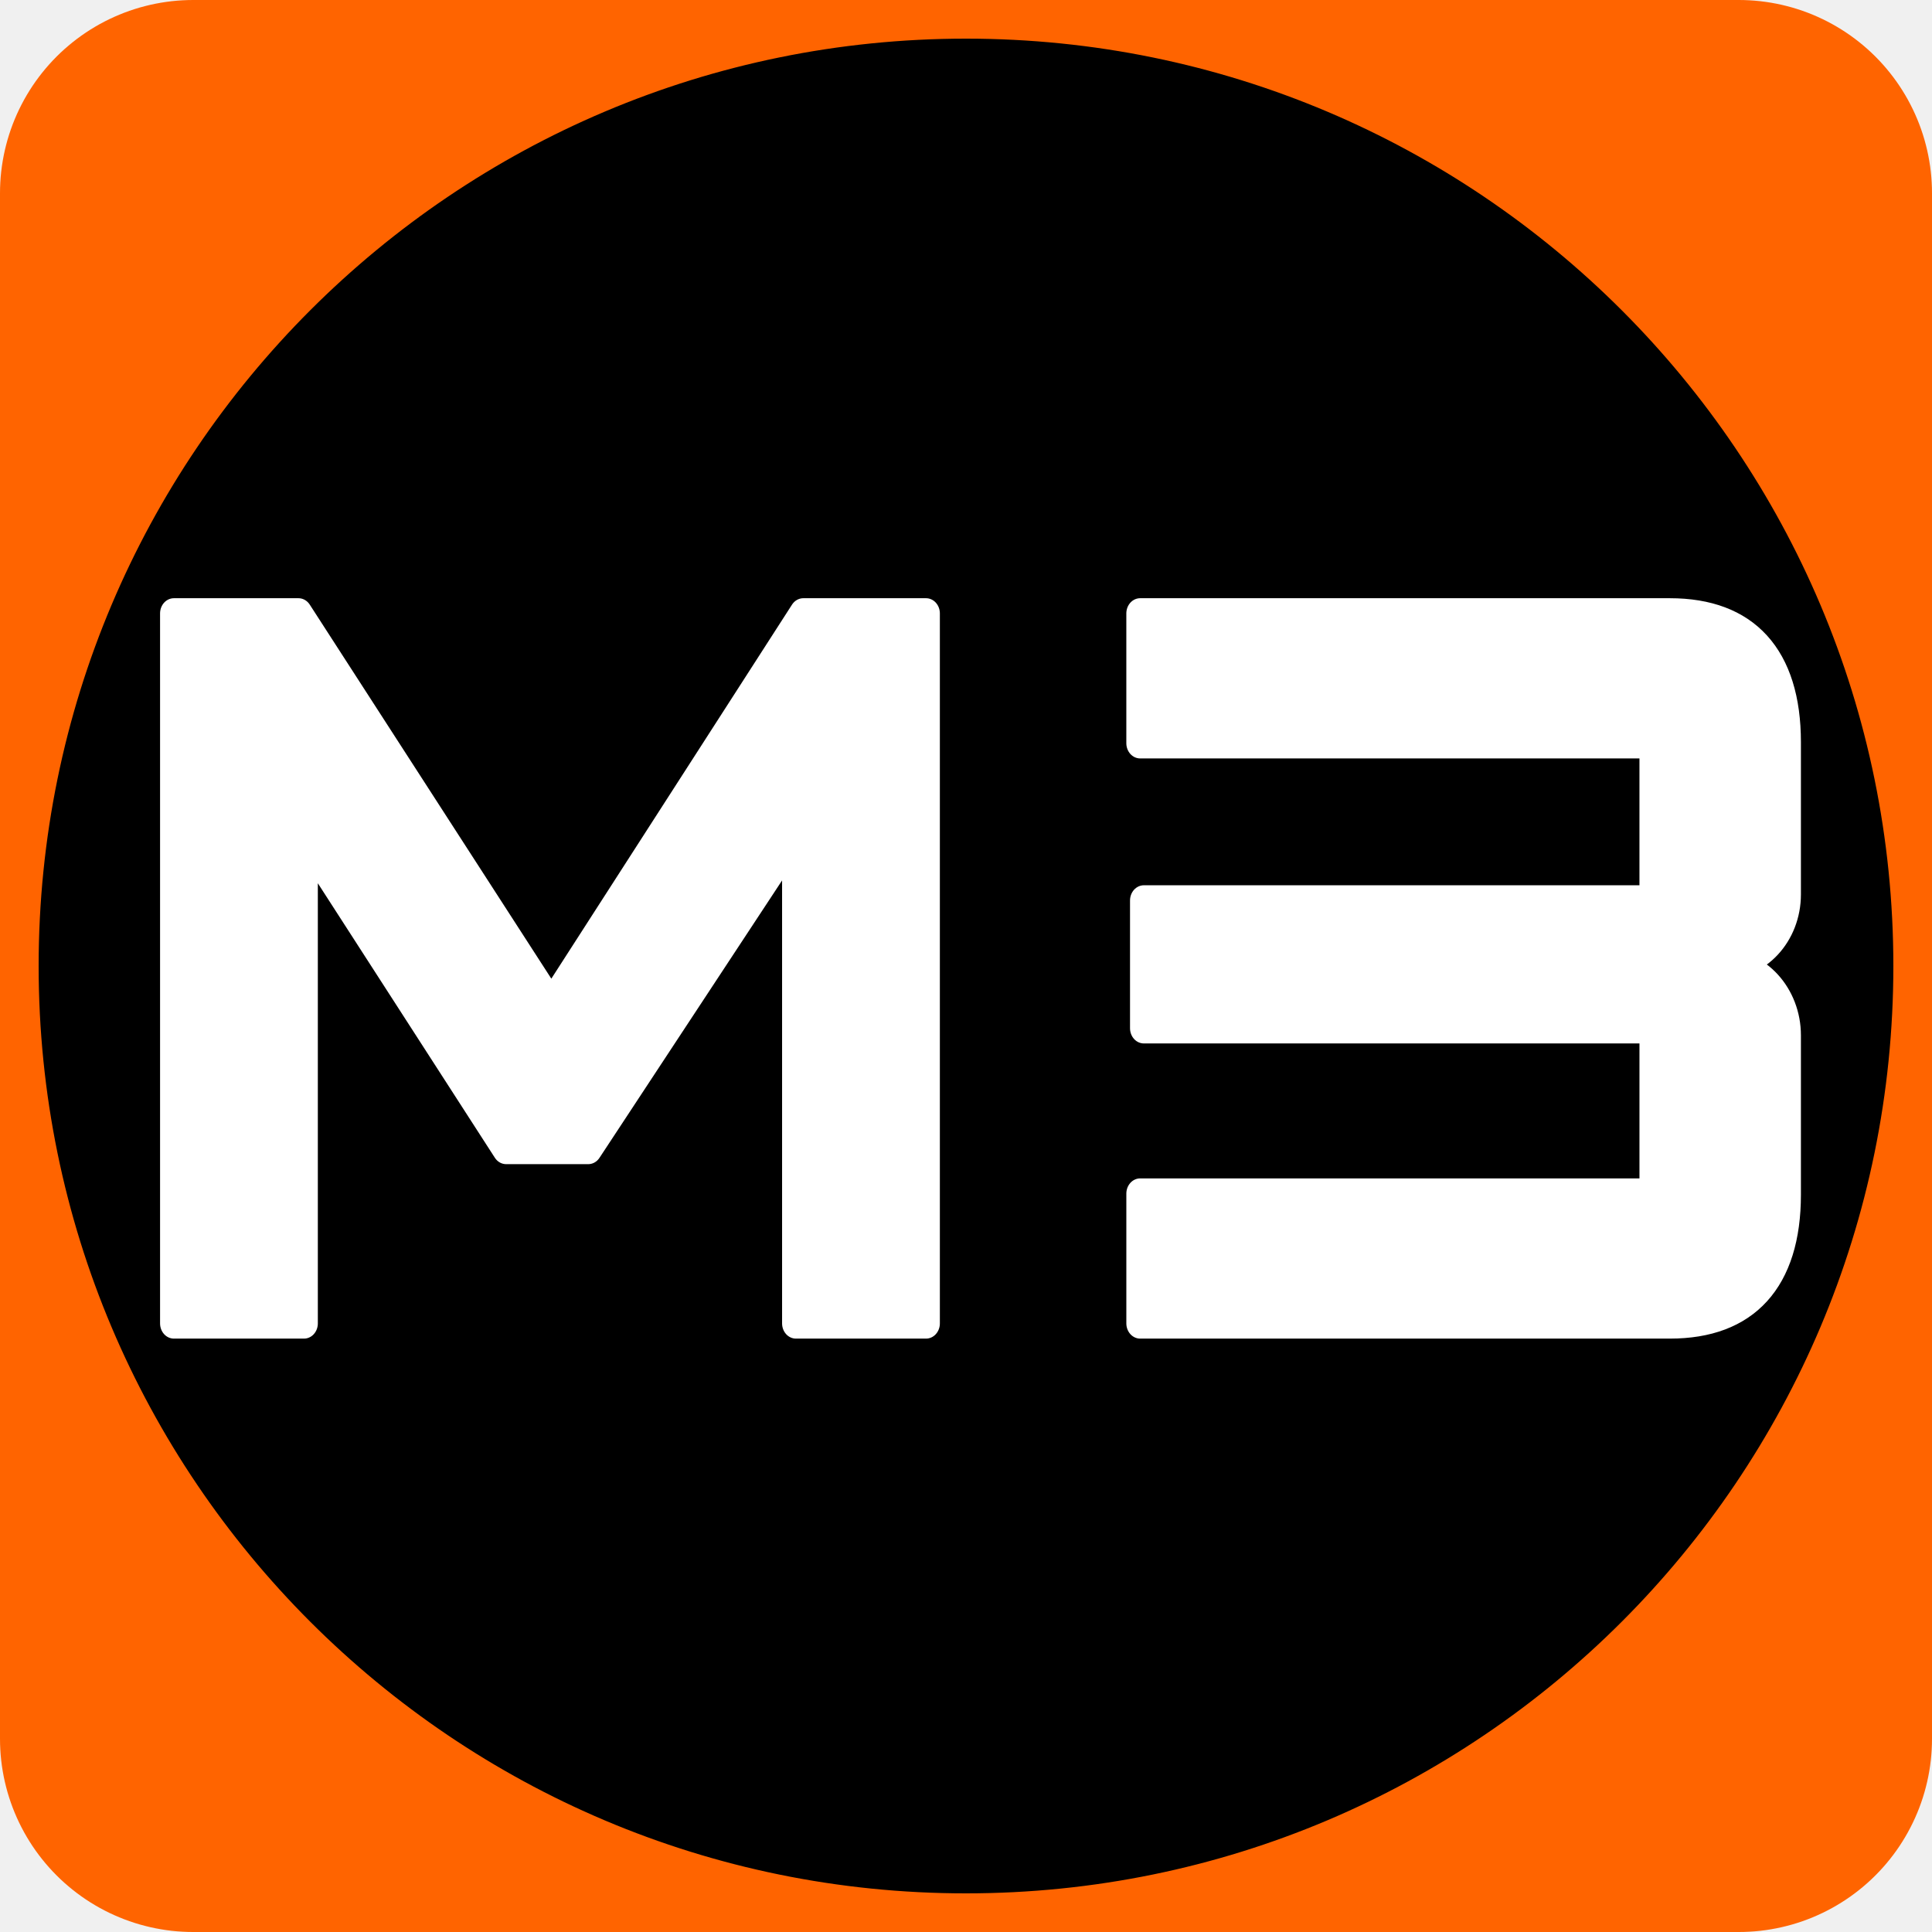
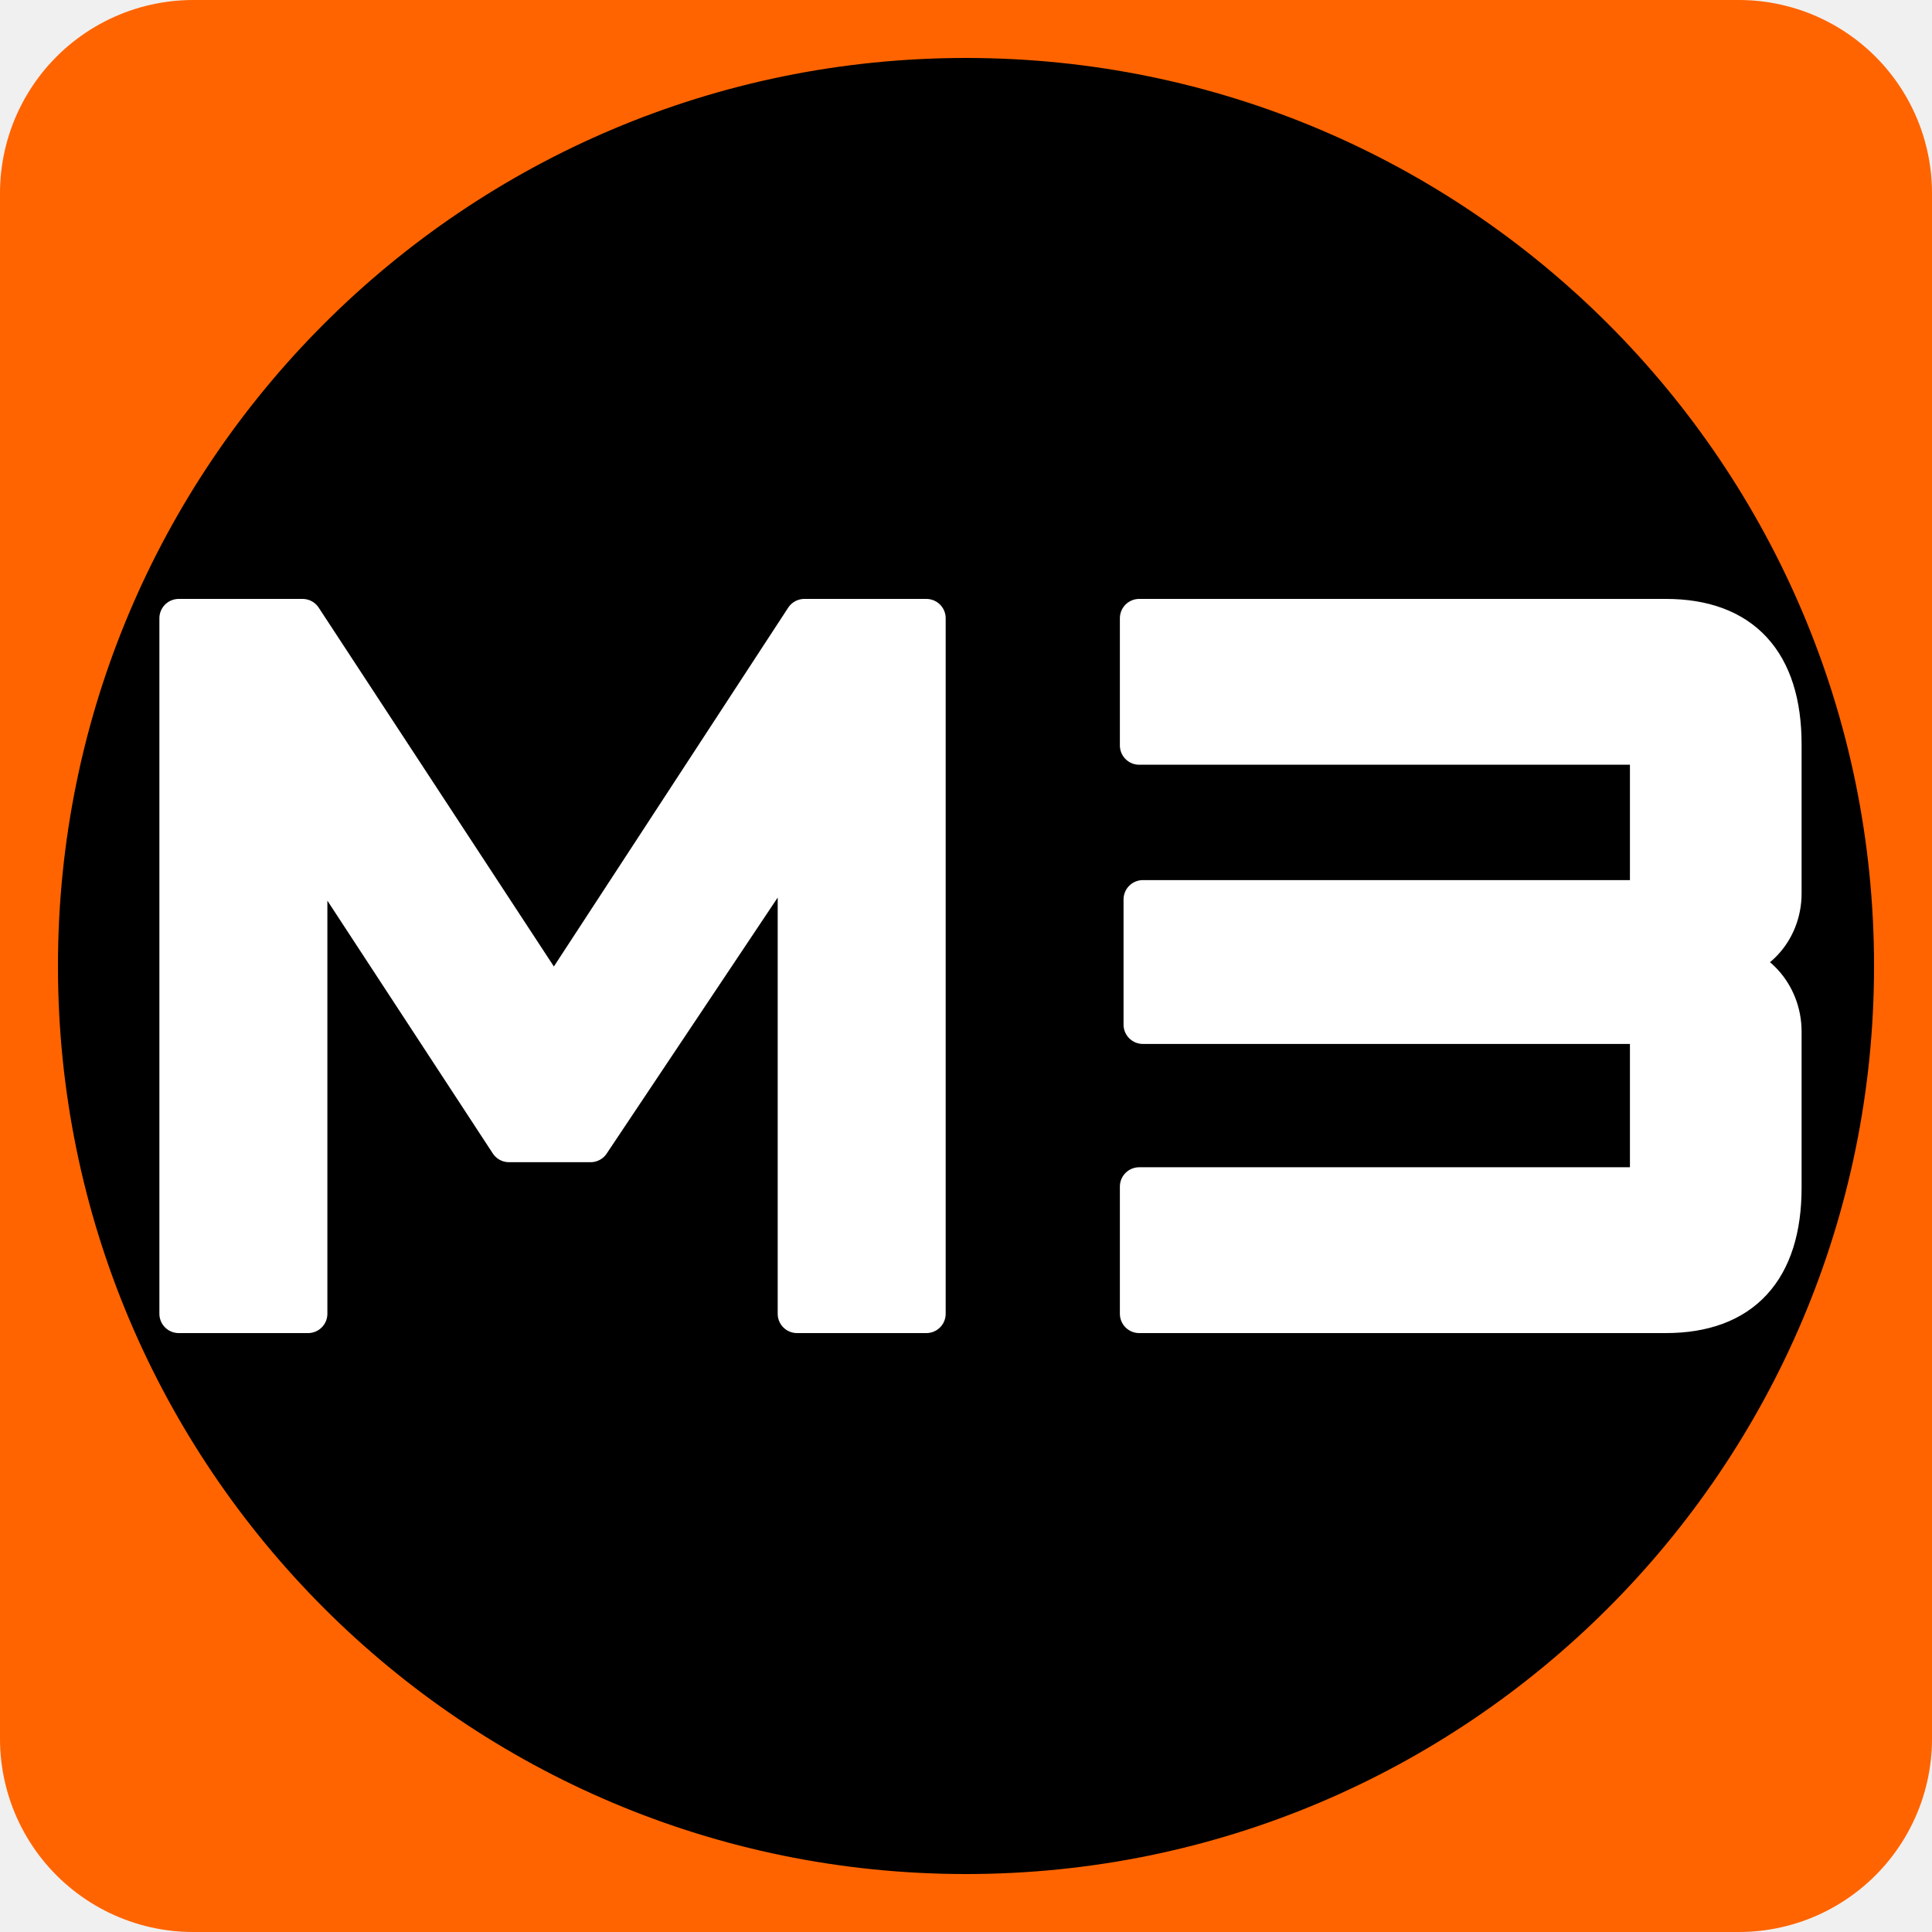
- <svg xmlns="http://www.w3.org/2000/svg" width="200mm" height="200mm" viewBox="0 0 200 200" version="1.1" id="svg1">
-   <defs id="defs1" />
-   <g id="layer1">
-     <g id="g13">
-       <rect style="fill:#ff6400;fill-opacity:1;stroke:#ff6400;stroke-width:40;stroke-linecap:round;stroke-linejoin:round;stroke-miterlimit:0;stroke-dasharray:none;stroke-opacity:1" id="rect1" width="160" height="160" x="20" y="20" />
-       <circle style="fill:#000000;fill-opacity:1;stroke:#ff6400;stroke-width:4;stroke-linecap:round;stroke-linejoin:round;stroke-miterlimit:0;stroke-dasharray:none;stroke-opacity:1;paint-order:normal" id="path1" cx="100" cy="100" r="98" />
-       <path d="M 59.835,99.232 32.392,60.571 H 18.871 V 130.681 H 32.993 V 82.505 l 21.934,30.949 h 8.914 L 86.376,82.305 V 130.681 H 100.499 V 60.571 H 87.178 Z M 181.225,130.681 c 8.313,0 12.72,-4.407 12.72,-12.72 V 102.236 c 0,-3.806 -3.105,-7.011 -7.111,-7.011 4.006,0 7.111,-3.105 7.111,-6.911 V 73.291 c 0,-8.313 -4.407,-12.72 -12.72,-12.72 h -57.49 v 12.82 h 55.687 V 88.916 H 124.136 V 101.535 h 55.287 v 16.326 h -55.687 v 12.82 z" id="text1" style="font-size:100.157px;font-family:'Big Hit 201124';-inkscape-font-specification:'Big Hit 201124, ';text-align:center;text-anchor:middle;fill:#ffffff;stroke:#ffffff;stroke-width:3;stroke-linecap:round;stroke-linejoin:round;stroke-miterlimit:0" transform="scale(0.953877,1.048353)" aria-label="M3" />
-     </g>
-   </g>
+ <svg xmlns="http://www.w3.org/2000/svg" width="200mm" height="200mm" viewBox="0 0 200 200">
+   <path style="fill:#ff6400;stroke:#ff6400;stroke-width:40;stroke-linecap:round;stroke-linejoin:round" d="M 20,20 H 180 V 180 H 20 Z" />
+   <path style="fill:#000;stroke:#ff6400;stroke-width:6;stroke-linecap:round;stroke-linejoin:round" d="M 197,100 A 97,97 0 0 1 100,197 97,97 0 0 1 3,100 97,97 0 0 1 100,3 97,97 0 0 1 197,100 Z" />
+   <path d="M 57.341,103.703 31.32,64 H 18.5 V 136 H 31.89 V 86.526 l 20.797,31.783 h 8.452 L 82.507,86.32 V 136 H 95.897 V 64 H 83.267 Z m 115.098,32.297 c 7.882,0 12.061,-4.526 12.061,-13.063 v -16.149 c 0,-3.909 -2.944,-7.2 -6.743,-7.2 3.799,0 6.743,-3.189 6.743,-7.097 v -15.429 c 0,-8.537 -4.178,-13.063 -12.061,-13.063 h -54.51 v 13.166 h 52.801 v 15.943 h -52.421 v 12.96 h 52.421 v 16.766 h -52.801 v 13.166 z" style="text-align:center;text-anchor:middle;fill:#ffffff;stroke:#ffffff;stroke-width:4;stroke-linecap:round;stroke-linejoin:round" />
</svg>
